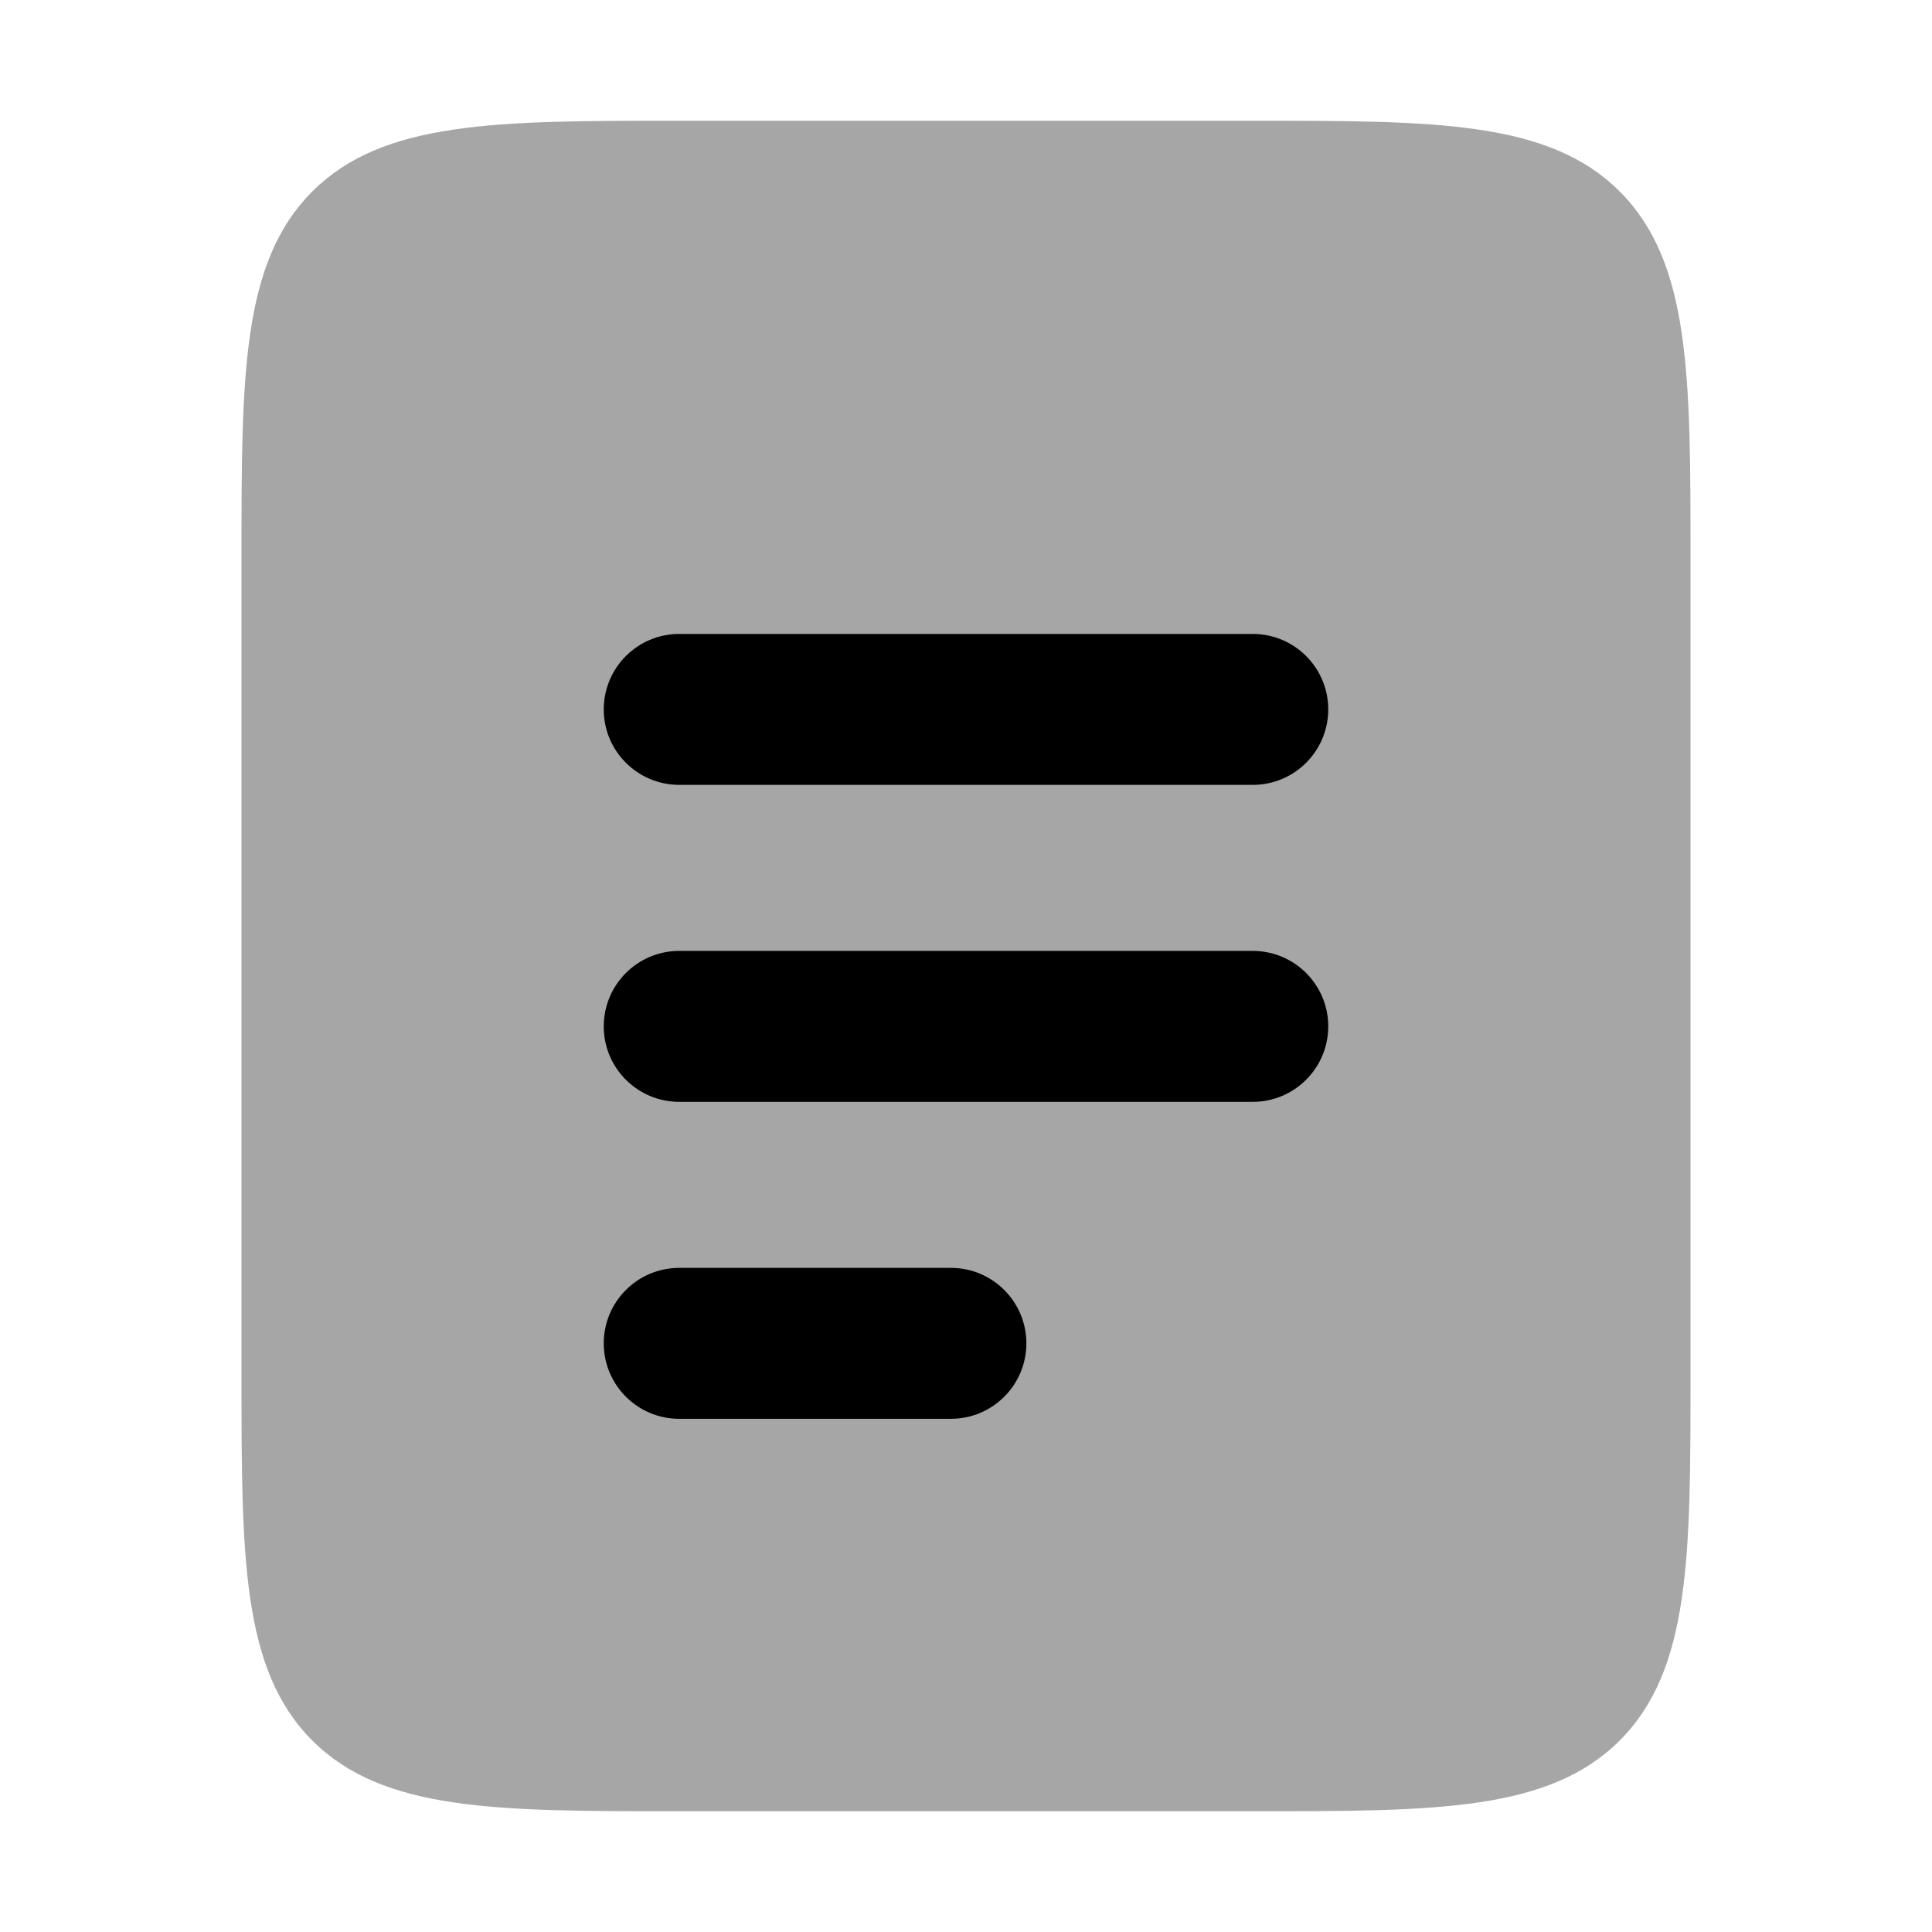
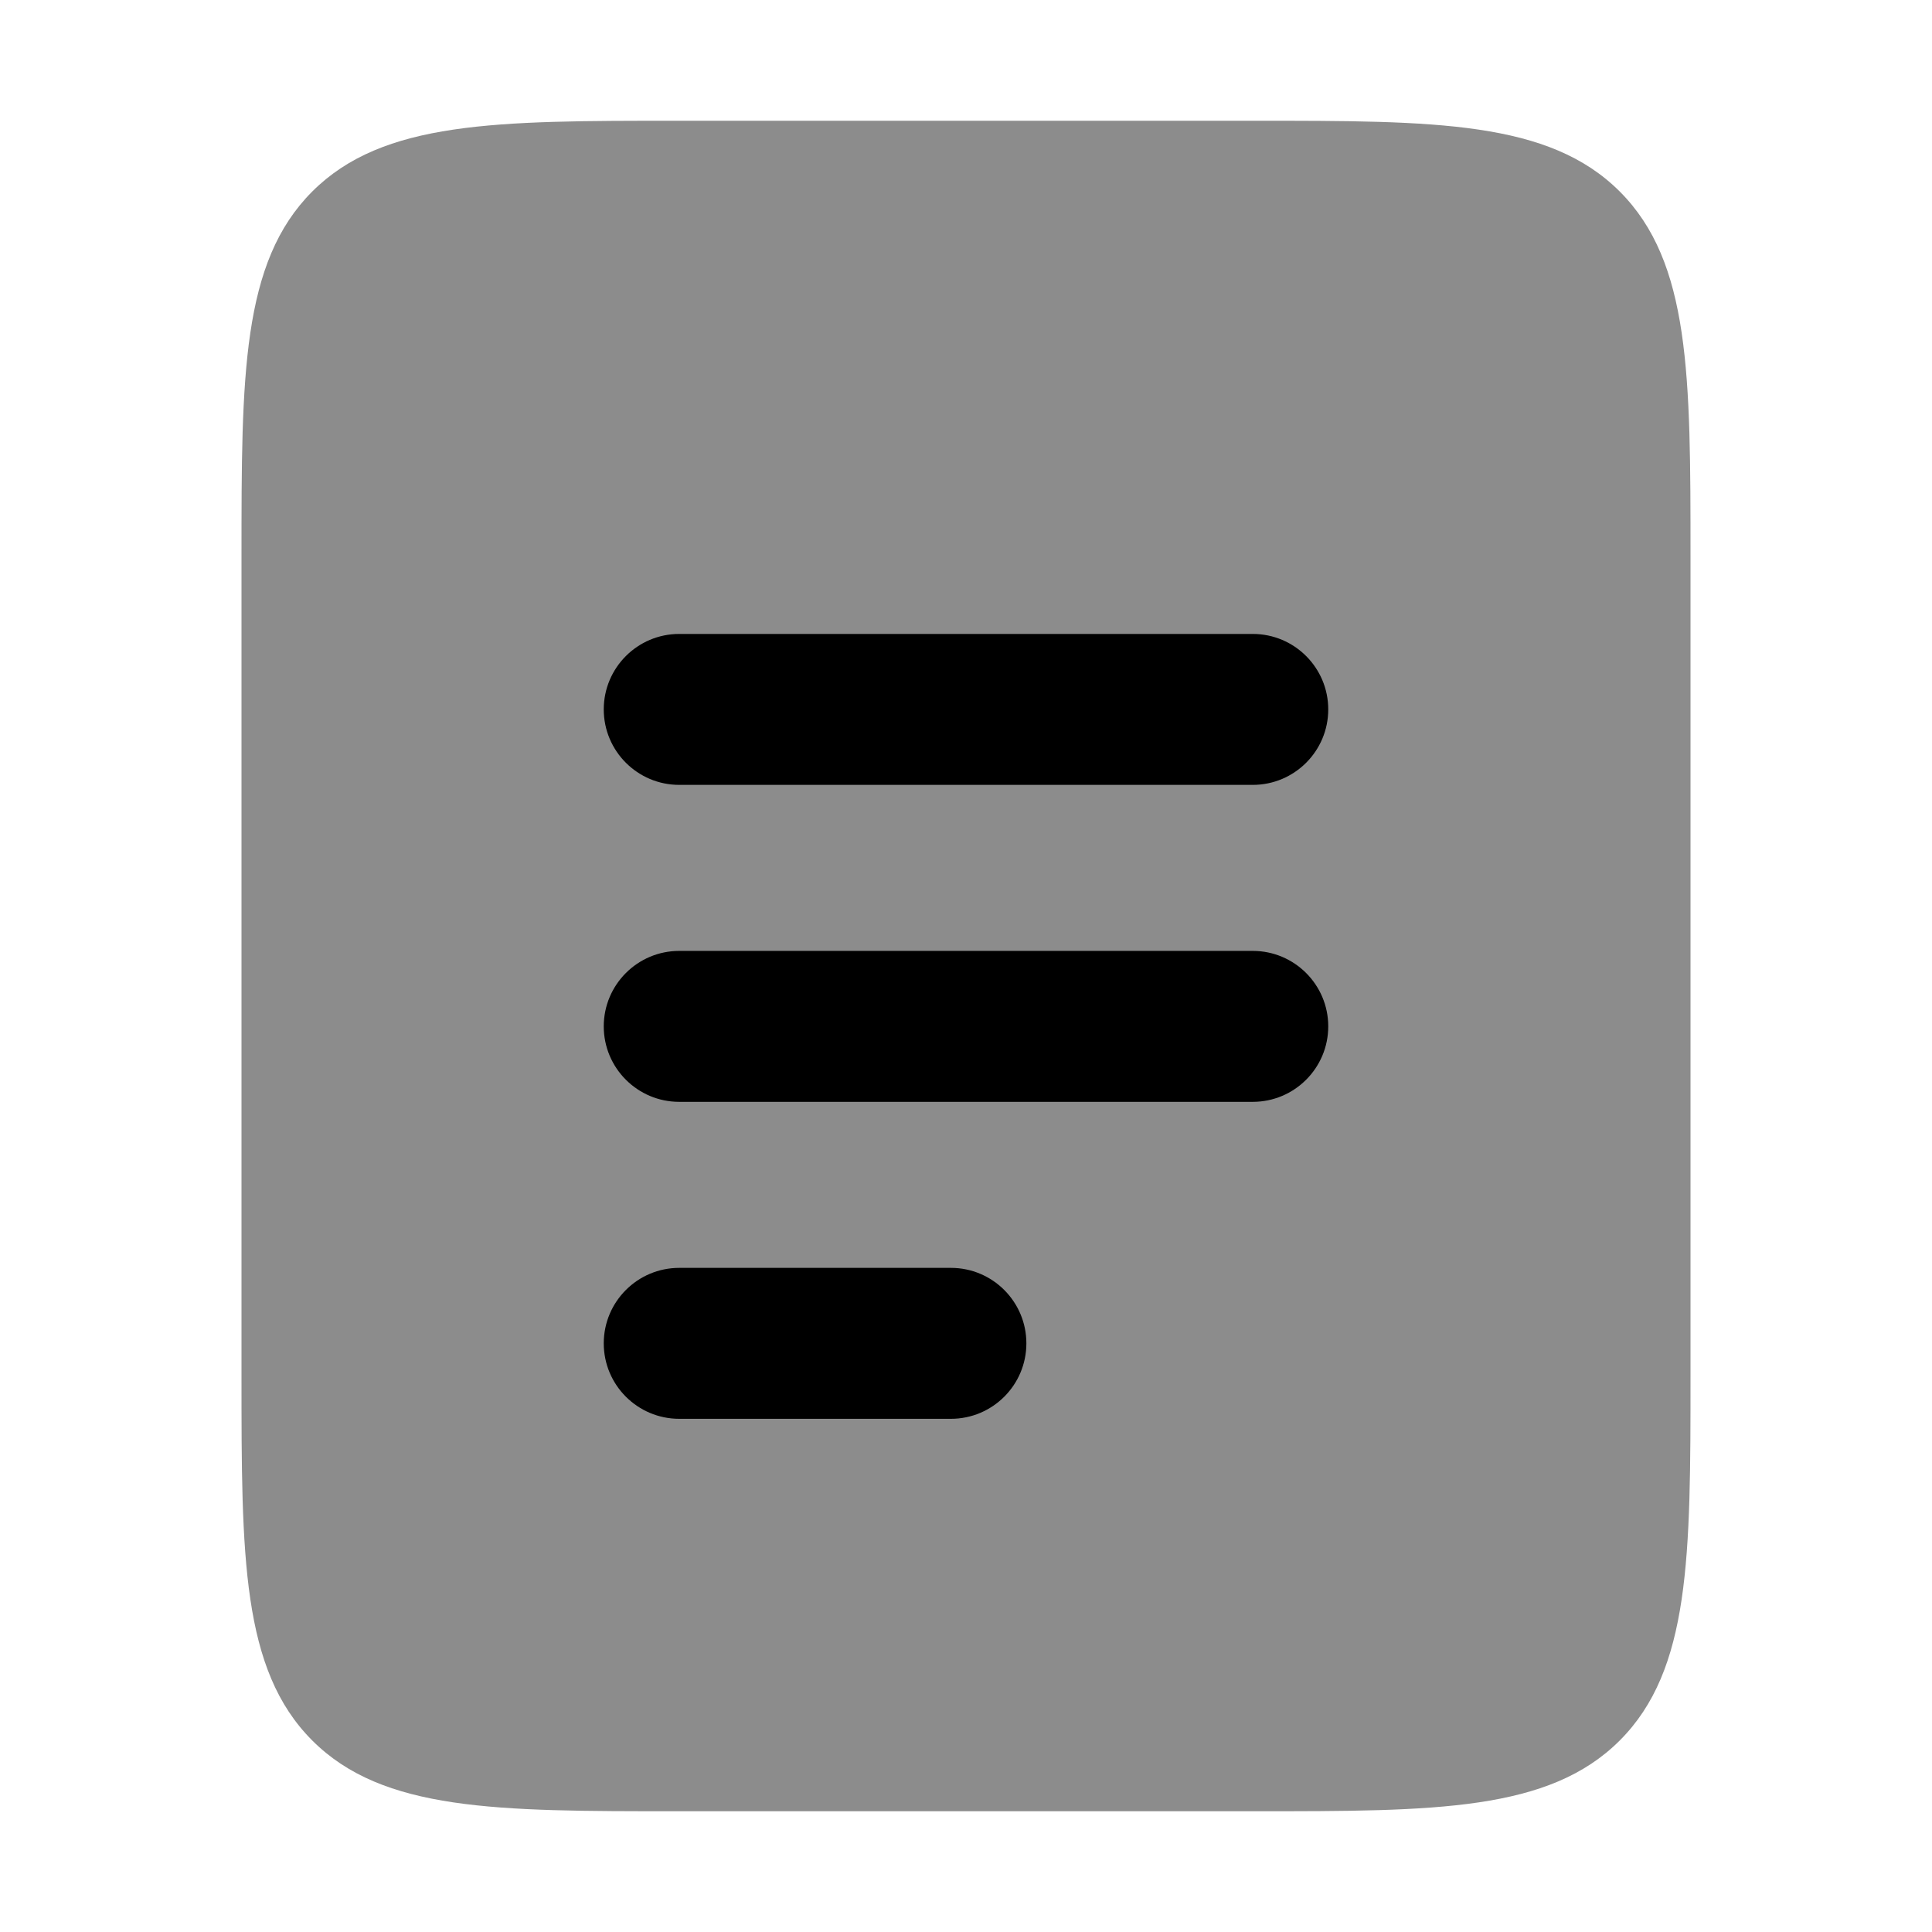
<svg xmlns="http://www.w3.org/2000/svg" viewBox="0 0 16 16" width="24" height="24" fill="none">
  <g>
    <g>
-       <path d="M2 4.6C2 3.114 2 2.172 2.586 1.586C3.172 1 4.114 1 5.6 1L10.4 1C11.886 1 12.828 1 13.414 1.586C14 2.172 14 3.114 14 4.6L14 11.4C14 12.886 14 13.828 13.414 14.414C12.828 15 11.886 15 10.4 15L5.6 15C4.114 15 3.172 15 2.586 14.414C2 13.828 2 12.886 2 11.4Z" fill="currentColor" fill-opacity="0.35" />
+       <path d="M2 4.6C2 3.114 2 2.172 2.586 1.586C3.172 1 4.114 1 5.6 1L10.4 1C11.886 1 12.828 1 13.414 1.586C14 2.172 14 3.114 14 4.6L14 11.4C14 12.886 14 13.828 13.414 14.414C12.828 15 11.886 15 10.4 15L5.6 15C4.114 15 3.172 15 2.586 14.414C2 13.828 2 12.886 2 11.4Z" fill="currentColor" fill-opacity="0.45" />
    </g>
    <g>
      <path d="M5 5.875C5 5.53 5.28 5.25 5.625 5.25L10.375 5.25C10.72 5.25 11 5.53 11 5.875L11 5.875C11 6.22 10.72 6.5 10.375 6.5L5.625 6.5C5.28 6.5 5 6.22 5 5.875Z" fill="currentColor" />
    </g>
    <g>
      <path d="M5 8.5C5 8.155 5.28 7.875 5.625 7.875L10.375 7.875C10.72 7.875 11 8.155 11 8.5L11 8.5C11 8.845 10.72 9.125 10.375 9.125L5.625 9.125C5.28 9.125 5 8.845 5 8.5Z" fill="currentColor" />
    </g>
    <g>
      <path d="M5 11.125C5 10.78 5.28 10.5 5.625 10.5L7.875 10.5C8.22 10.5 8.5 10.78 8.5 11.125L8.5 11.125C8.5 11.47 8.22 11.75 7.875 11.75L5.625 11.75C5.28 11.75 5 11.47 5 11.125Z" fill="currentColor" />
    </g>
  </g>
</svg>
